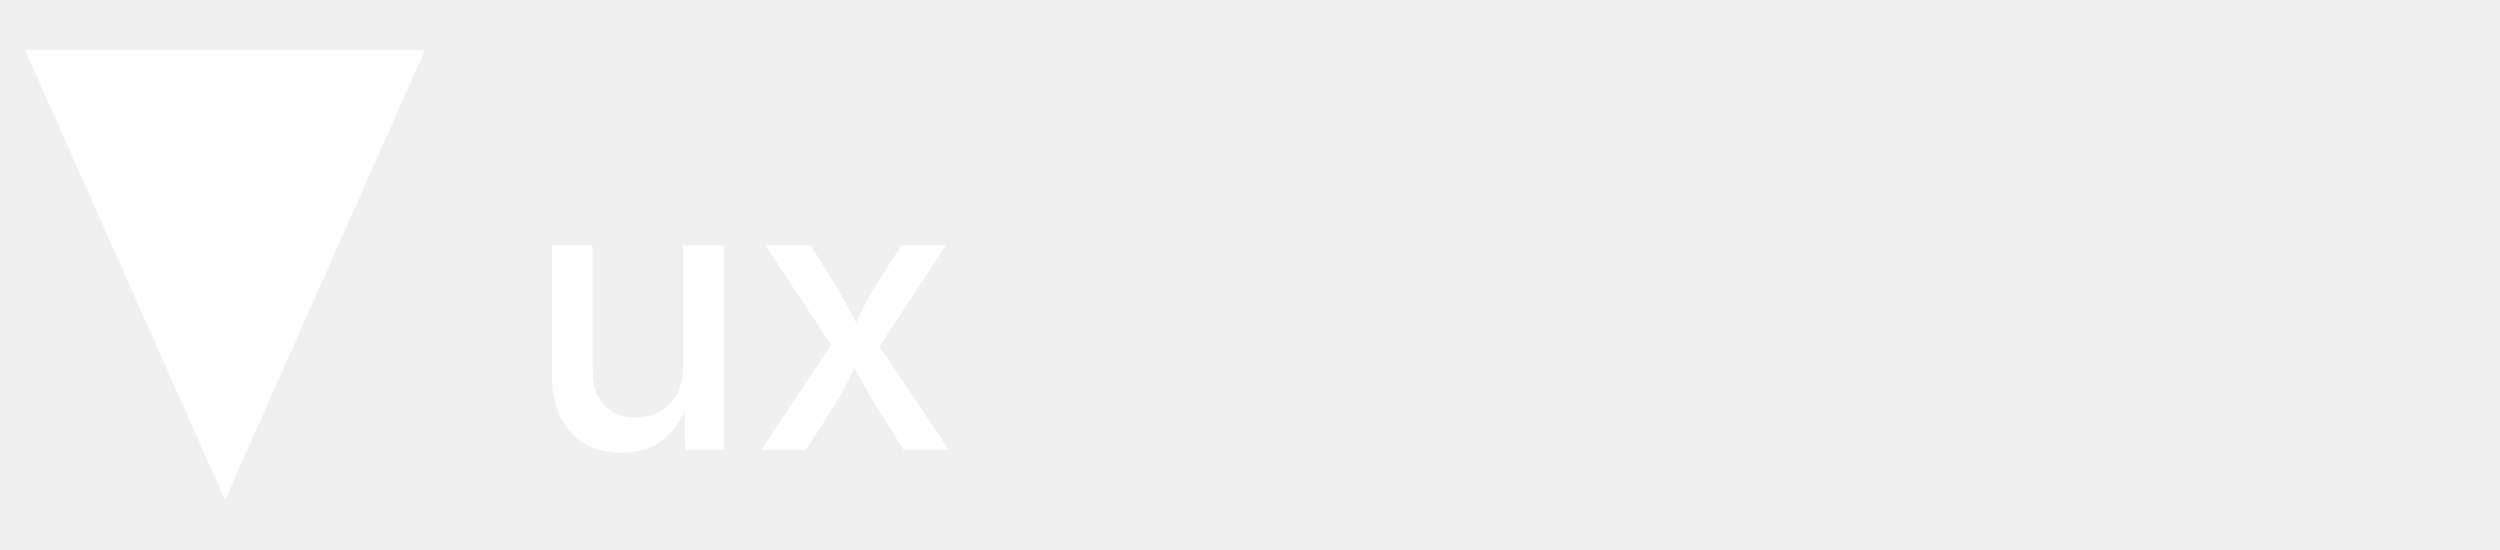
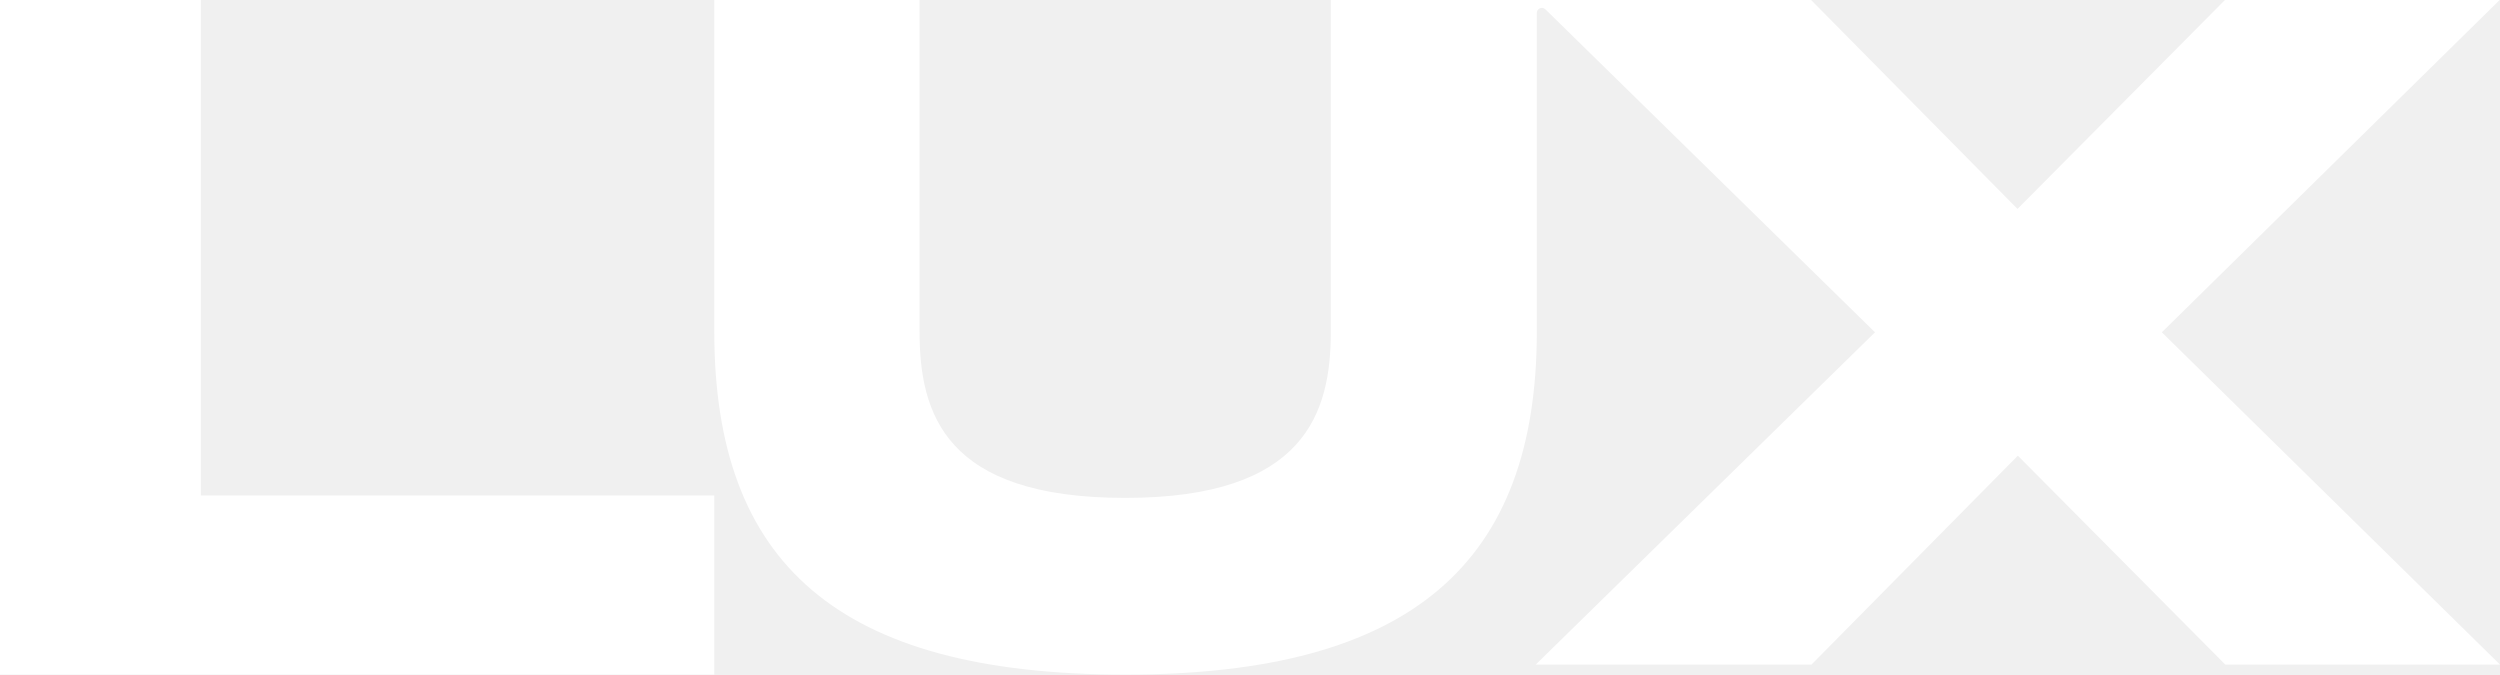
- <svg xmlns="http://www.w3.org/2000/svg" viewBox="0 0 100 22">
-   <path d="M9 20 L1 2 L17 2 Z" fill="white" />
-   <text x="21" y="18" font-family="Geist, Inter, -apple-system, sans-serif" font-size="15" font-weight="500" fill="white">ux</text>
+ <svg xmlns="http://www.w3.org/2000/svg" width="126" height="34" viewBox="0 0 63 17">
+   <g fill="#ffffff" fill-rule="nonzero">
+     <polygon points="18 12.485 18 17 0 17 0 0 5.061 0 5.061 12.485" />
+     <path d="M62.991,0 L56.069,0 L50.841,5.265 L45.64,0 L33.537,0 L33.537,8.355 C33.537,10.39 32.904,12.547 28.355,12.547 C23.805,12.547 23.173,10.418 23.173,8.355 L23.173,0 L18,0 L18,8.355 C18,14.199 21.107,17 28.364,17 C35.593,17 38.728,14.171 38.728,8.355 L38.728,0.327 C38.728,0.215 38.858,0.159 38.942,0.233 L47.25,8.374 L38.7,16.748 L45.649,16.748 L50.85,11.483 L56.078,16.748 L63,16.748 L54.478,8.374 L62.991,0 Z" />
+   </g>
</svg>
